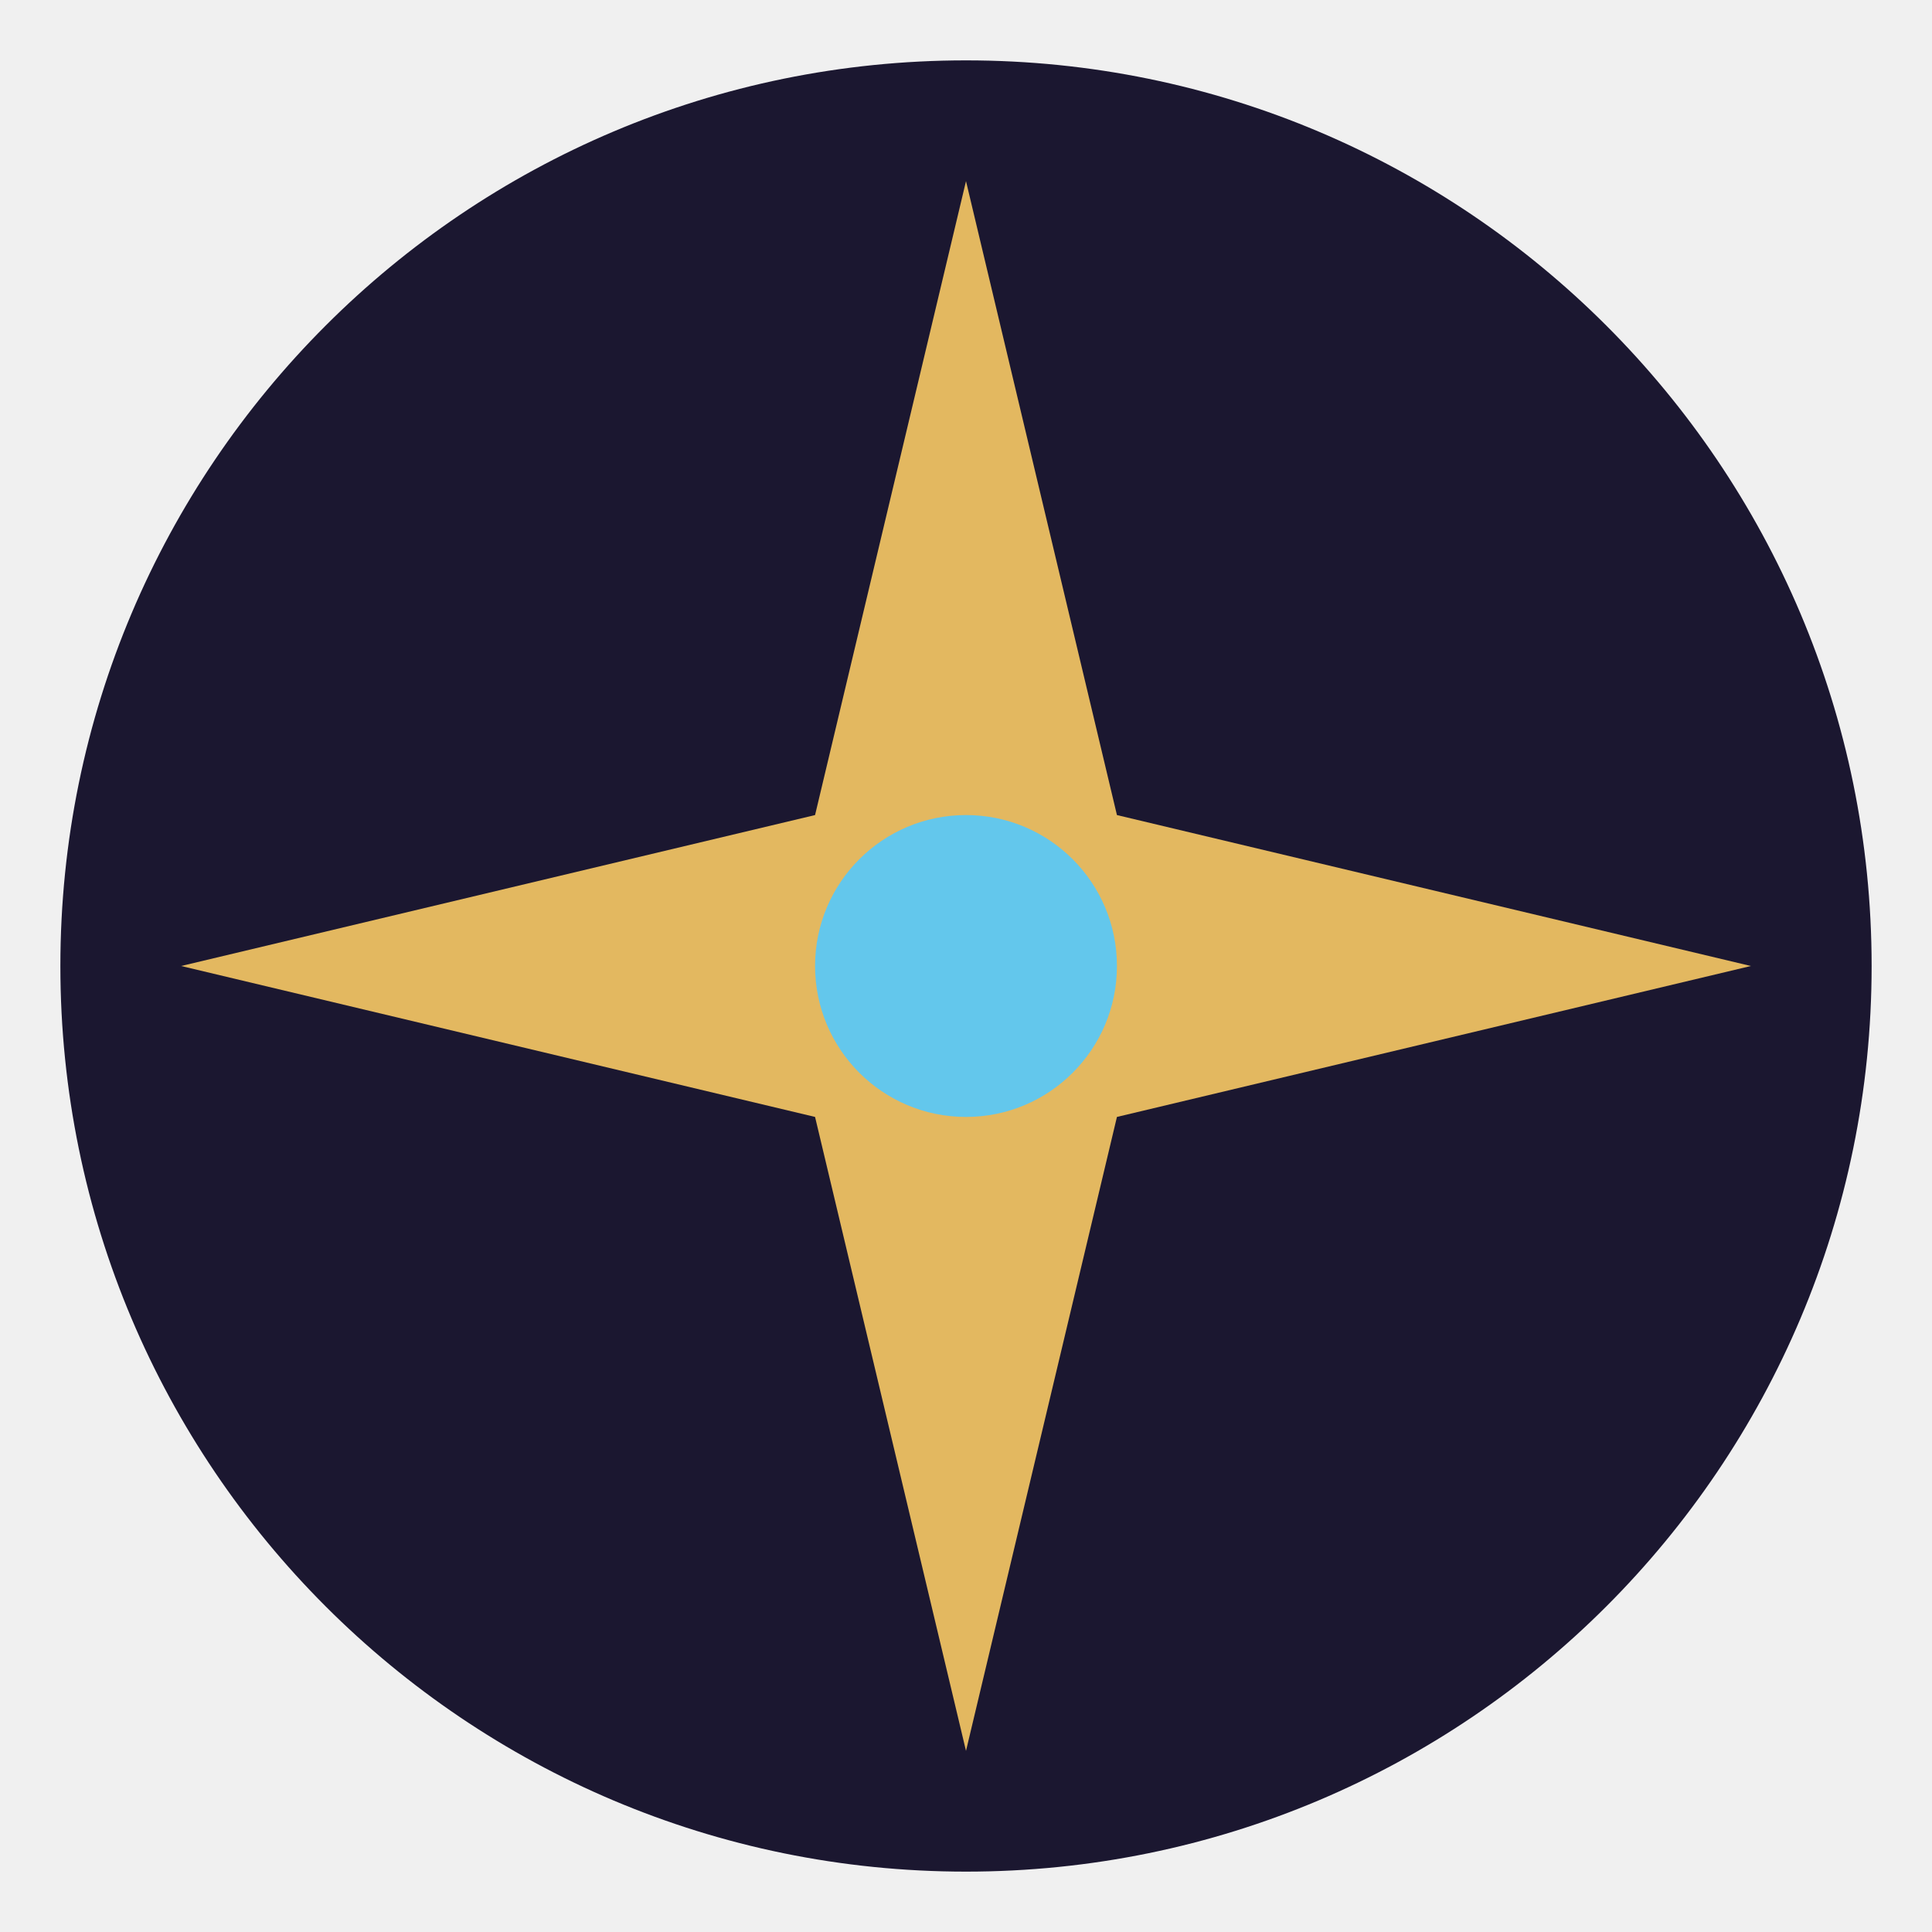
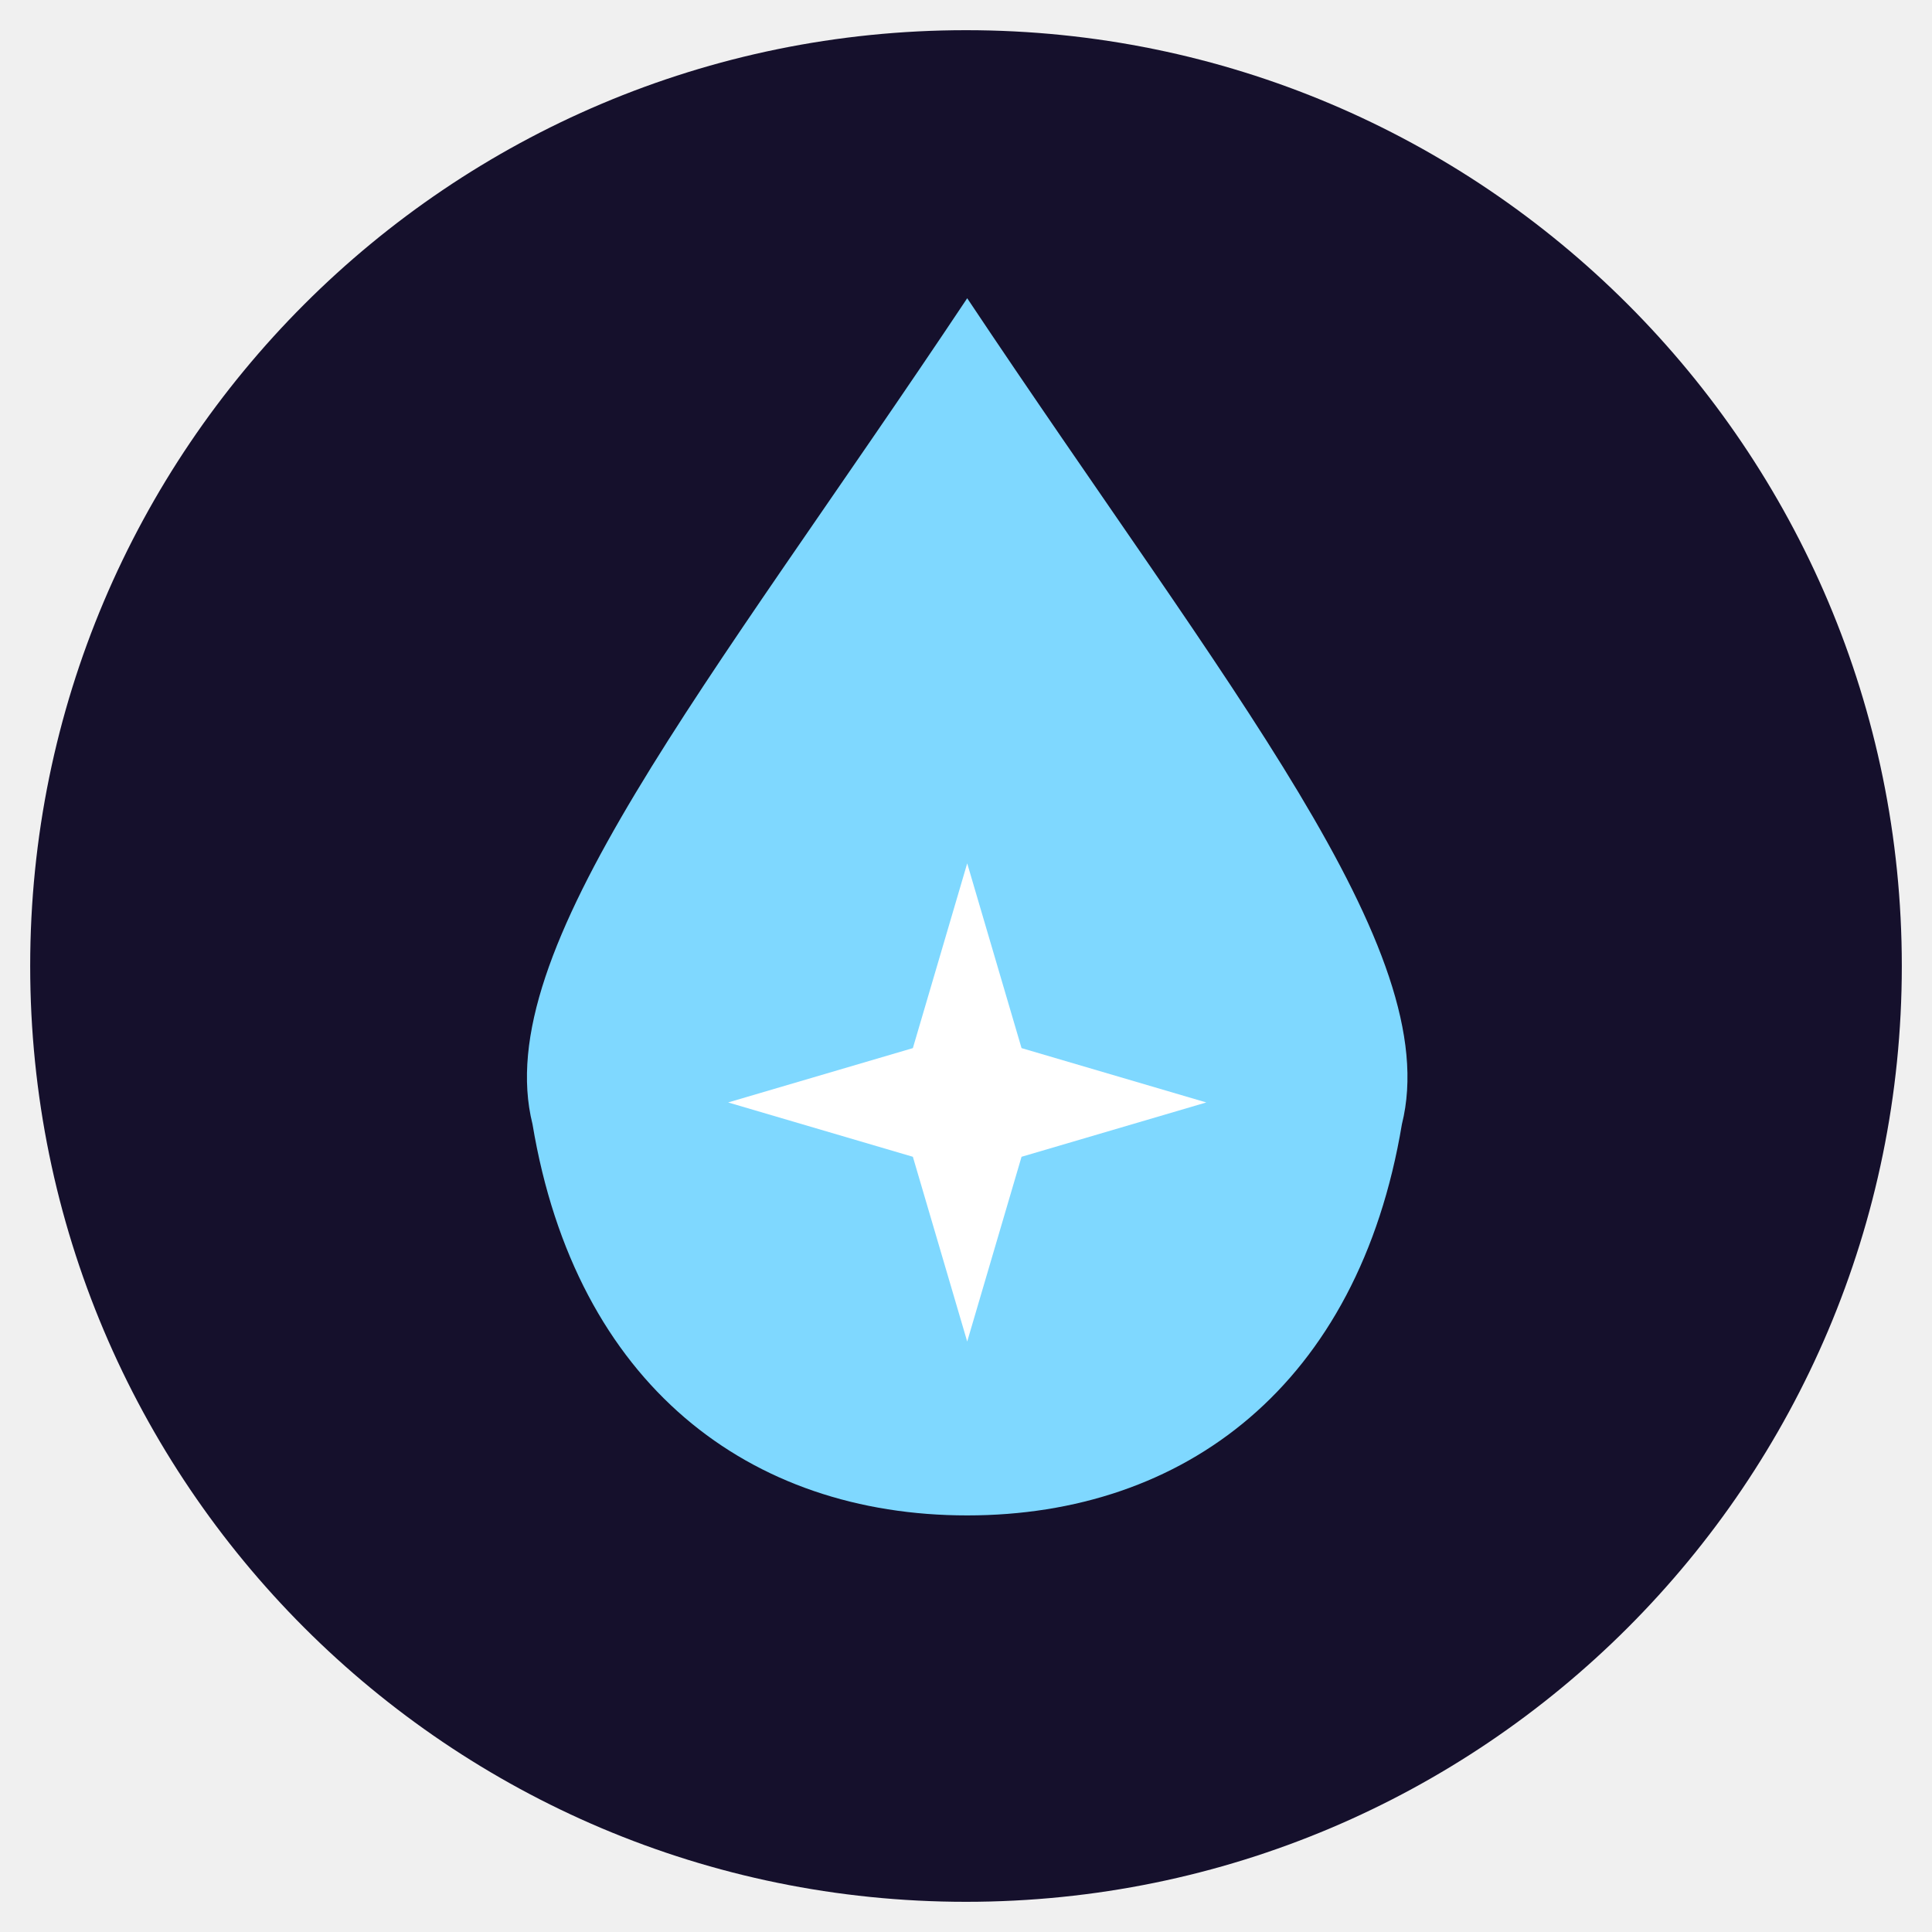
<svg xmlns="http://www.w3.org/2000/svg" viewBox="0 0 64 64">
-   <circle cx="32" cy="32" r="30" fill="#1b1730" />
-   <path d="M32 6 L37 27 L58 32 L37 37 L32 58 L27 37 L6 32 L27 27 Z" fill="#e3b860" />
-   <circle cx="32" cy="32" r="5" fill="#63c7ec" />
+   <circle cx="32" cy="32" r="31" fill="#15102c" />
+   <g transform="translate(9 7) scale(.72)">
+     <path d="M32 4 C44 22 54 34 52 42 C50 54 42 60 32 60 C22 60 14 54 12 42 C10 34 20 22 32 4 Z" fill="#7fd8ff" />
+     <path d="M32 30 L34.5 38.5 L43 41 L34.5 43.5 L32 52 L29.5 43.5 L21 41 L29.5 38.5 Z" fill="#fff" />
+   </g>
</svg>
